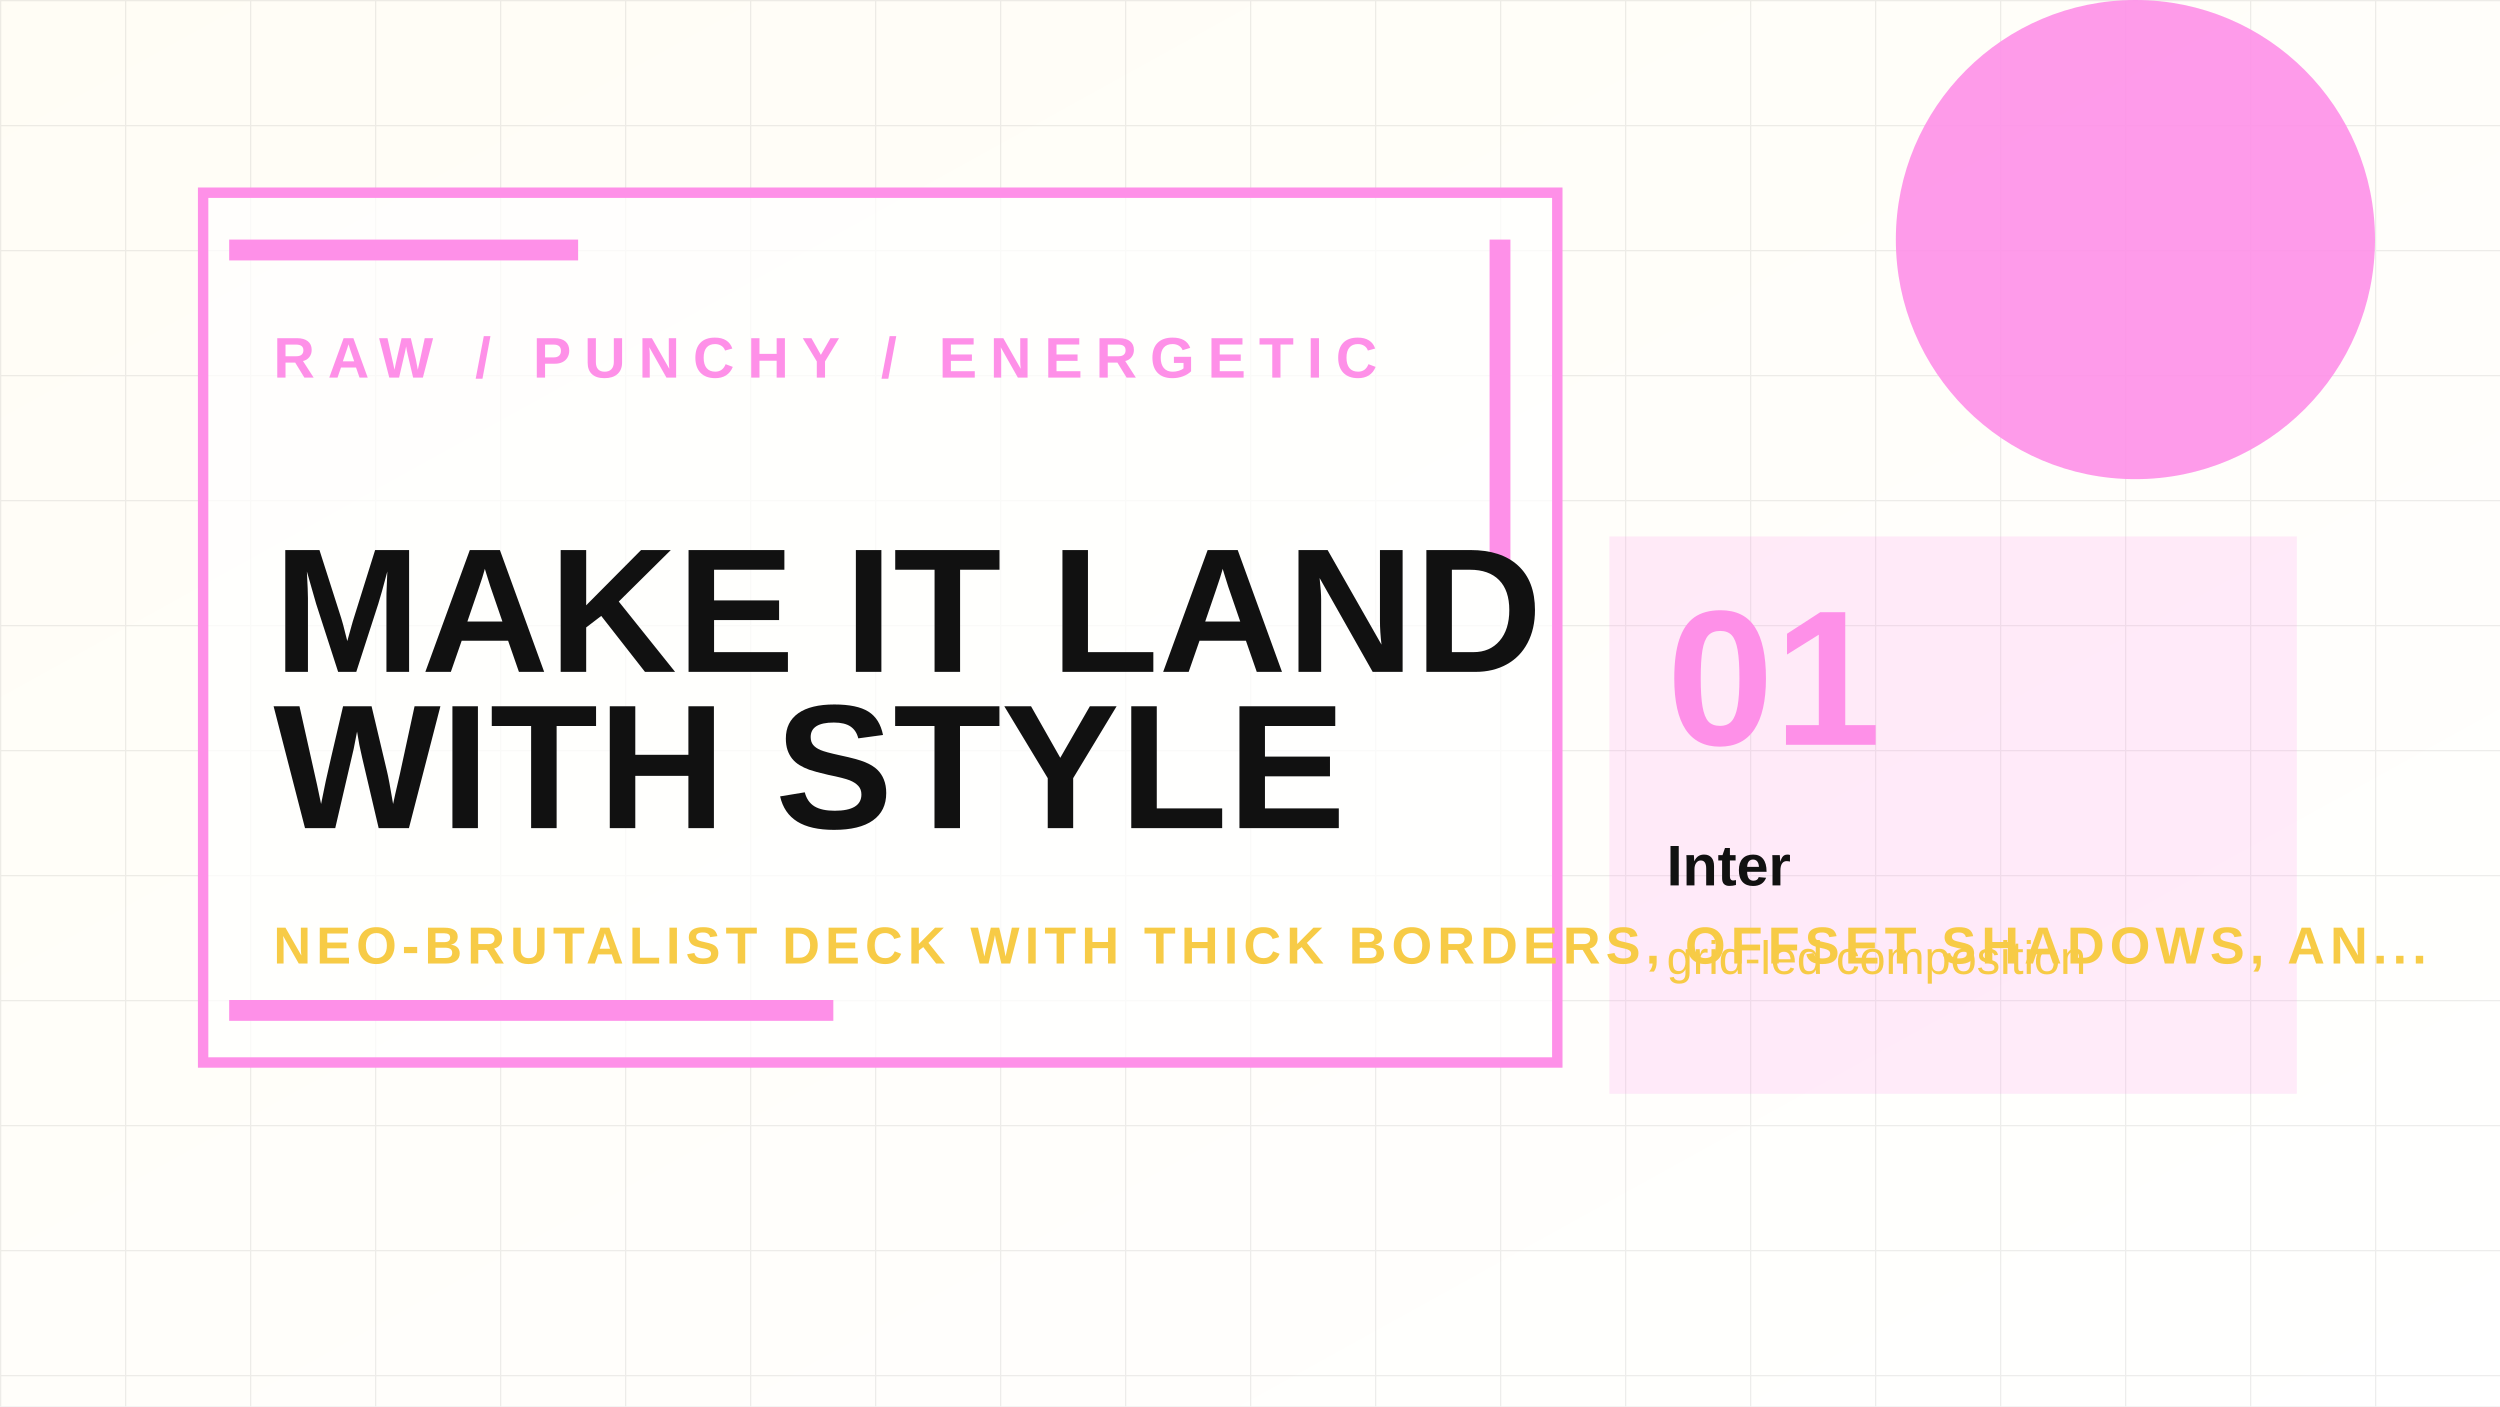
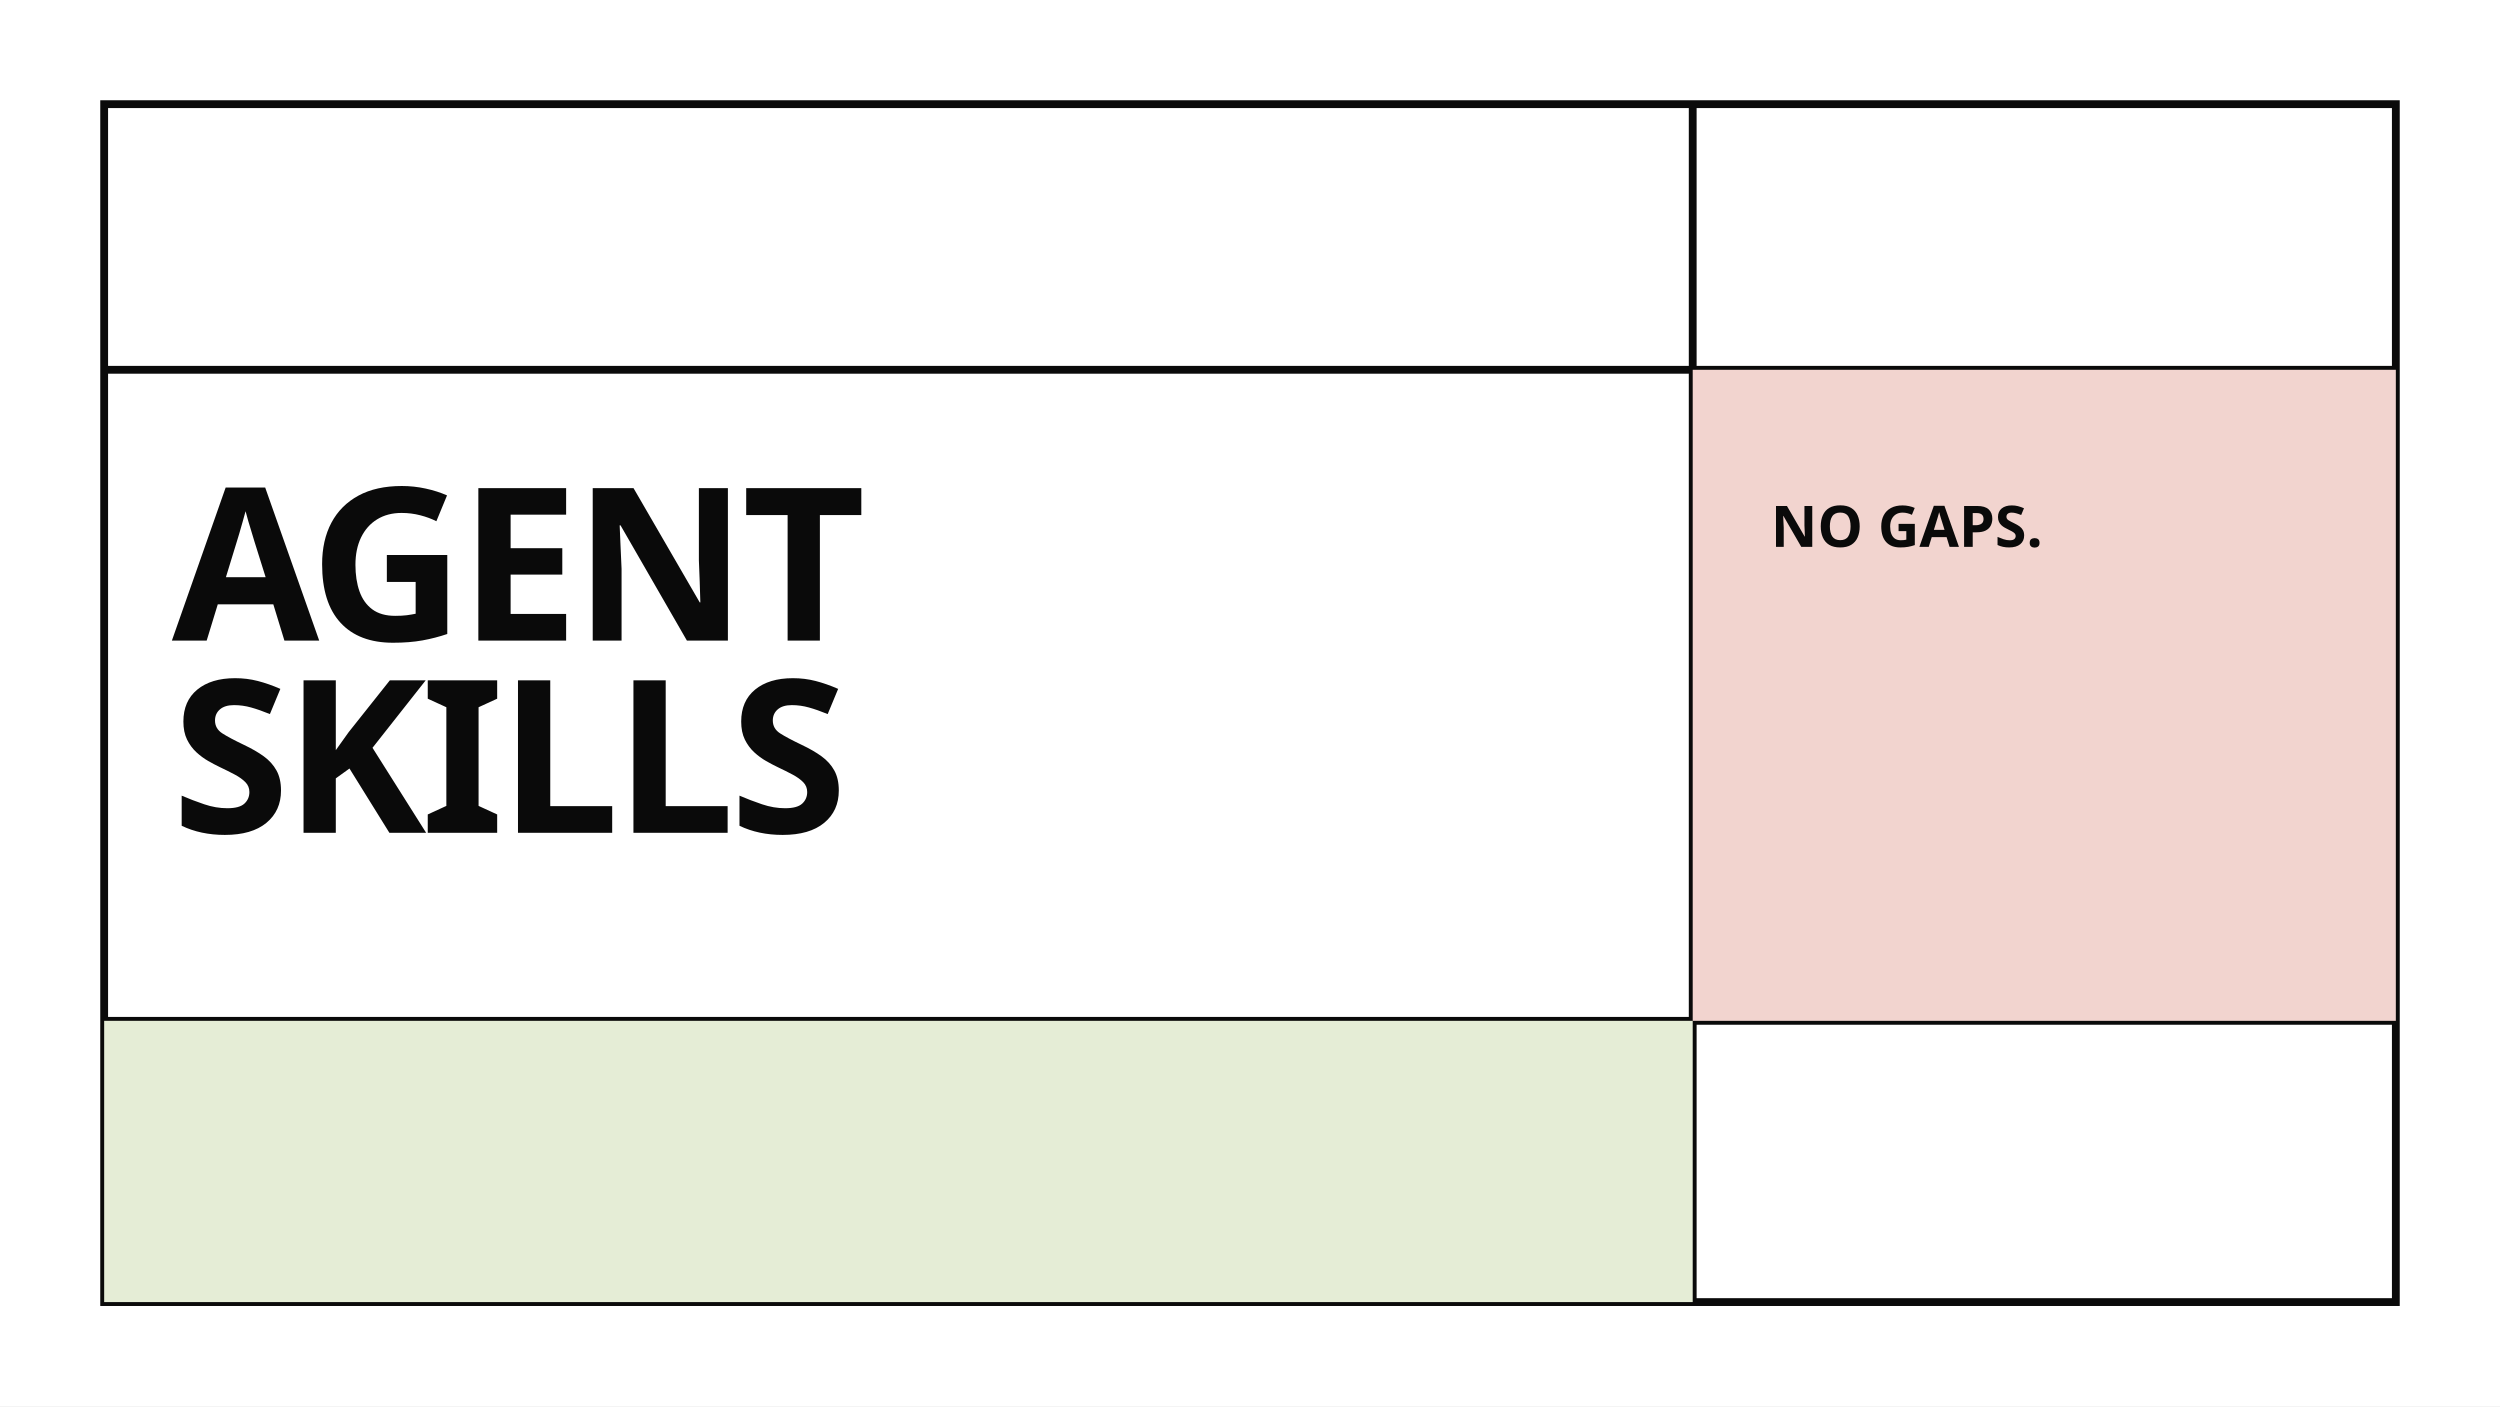
- <svg xmlns="http://www.w3.org/2000/svg" viewBox="0 0 960 540" role="img" aria-label="Raw Grid">
-   <defs>
-     <linearGradient id="bg" x1="0" y1="0" x2="1" y2="1">
-       <stop stop-color="#fffdf5" />
-       <stop offset="1" stop-color="#ffffff" />
-     </linearGradient>
-     <pattern id="grid" width="48" height="48" patternUnits="userSpaceOnUse">
-       <path d="M48 0H0V48" fill="none" stroke="#00000018" stroke-width="1" />
-     </pattern>
-   </defs>
-   <rect width="960" height="540" fill="url(#bg)" />
-   <rect width="960" height="540" fill="url(#grid)" opacity=".75" />
-   <circle cx="820" cy="92" r="92" fill="#fe90e8" opacity=".9" />
-   <rect x="620" y="208" width="260" height="210" fill="#fe90e8" opacity=".18" stroke="#fe90e8" stroke-width="4" />
-   <rect x="78" y="74" width="520" height="334" fill="#ffffffb8" stroke="#fe90e8" stroke-width="4" />
-   <path d="M92 96H218M92 388H316M576 96V214" stroke="#fe90e8" stroke-width="8" stroke-linecap="square" />
-   <text x="105" y="145" fill="#fe90e8" font-family="Arial, sans-serif" font-size="22" font-weight="700" letter-spacing="5">RAW / PUNCHY / ENERGETIC</text>
-   <text x="105" y="258" fill="#111111" font-family="Arial Black, Arial, sans-serif" font-size="68" font-weight="900">MAKE IT LAND</text>
-   <text x="105" y="318" fill="#111111" font-family="Arial Black, Arial, sans-serif" font-size="68" font-weight="900">WITH STYLE</text>
-   <text x="105" y="370" fill="#f7cb46" font-family="Arial, sans-serif" font-size="20" font-weight="700" letter-spacing="2">NEO-BRUTALIST DECK WITH THICK BORDERS, OFFSET SHADOWS, AN...</text>
-   <text x="640" y="286" fill="#fe90e8" font-family="Arial Black, Arial, sans-serif" font-size="74" font-weight="900">01</text>
-   <text x="640" y="340" fill="#111111" font-family="Arial, sans-serif" font-size="22" font-weight="700">Inter</text>
-   <text x="640" y="374" fill="#f7cb46" font-family="Arial, sans-serif" font-size="18">grid-led composition</text>
+ <svg xmlns="http://www.w3.org/2000/svg" viewBox="0 0 960 540" role="img" aria-label="Raw Grid title slide preview" data-template-slug="raw-grid" data-preview-family="raw-grid" data-contract-hash="75a3bded3bd1a339630df37bc41e08beb2d1536f467cb43dc5149a614b549b94" data-display-font="Segoe UI" data-body-font="Segoe UI">
+   <rect width="960" height="540" fill="#FFFFFF" />
+   <rect x="40" y="40" width="880" height="460" fill="none" stroke="#0A0A0A" stroke-width="3" />
+   <path d="M40 142H920M650 40V500M40 392H920" stroke="#0A0A0A" stroke-width="3" />
+   <rect x="650" y="142" width="270" height="250" fill="#F2D4CF" />
+   <rect x="40" y="392" width="610" height="108" fill="#E5EDD6" />
+   <text x="62" y="104" fill="#FFFFFF" font-family="Segoe UI,Noto Sans SC,monospace" font-size="15" letter-spacing="2" style="paint-order:stroke;stroke:${text};stroke-width:24px">RAW GRID / 01</text>
+   <text x="66" y="246" fill="#0A0A0A" font-family="Segoe UI,Noto Sans SC,sans-serif" font-size="82" font-weight="800" letter-spacing="-2">
+     <tspan x="66" dy="0">AGENT</tspan>
+     <tspan x="66" dy="73.8">SKILLS</tspan>
+   </text>
+   <text x="680" y="210" fill="#0A0A0A" font-family="Segoe UI" font-size="22" font-weight="900">NO GAPS.</text>
</svg>
